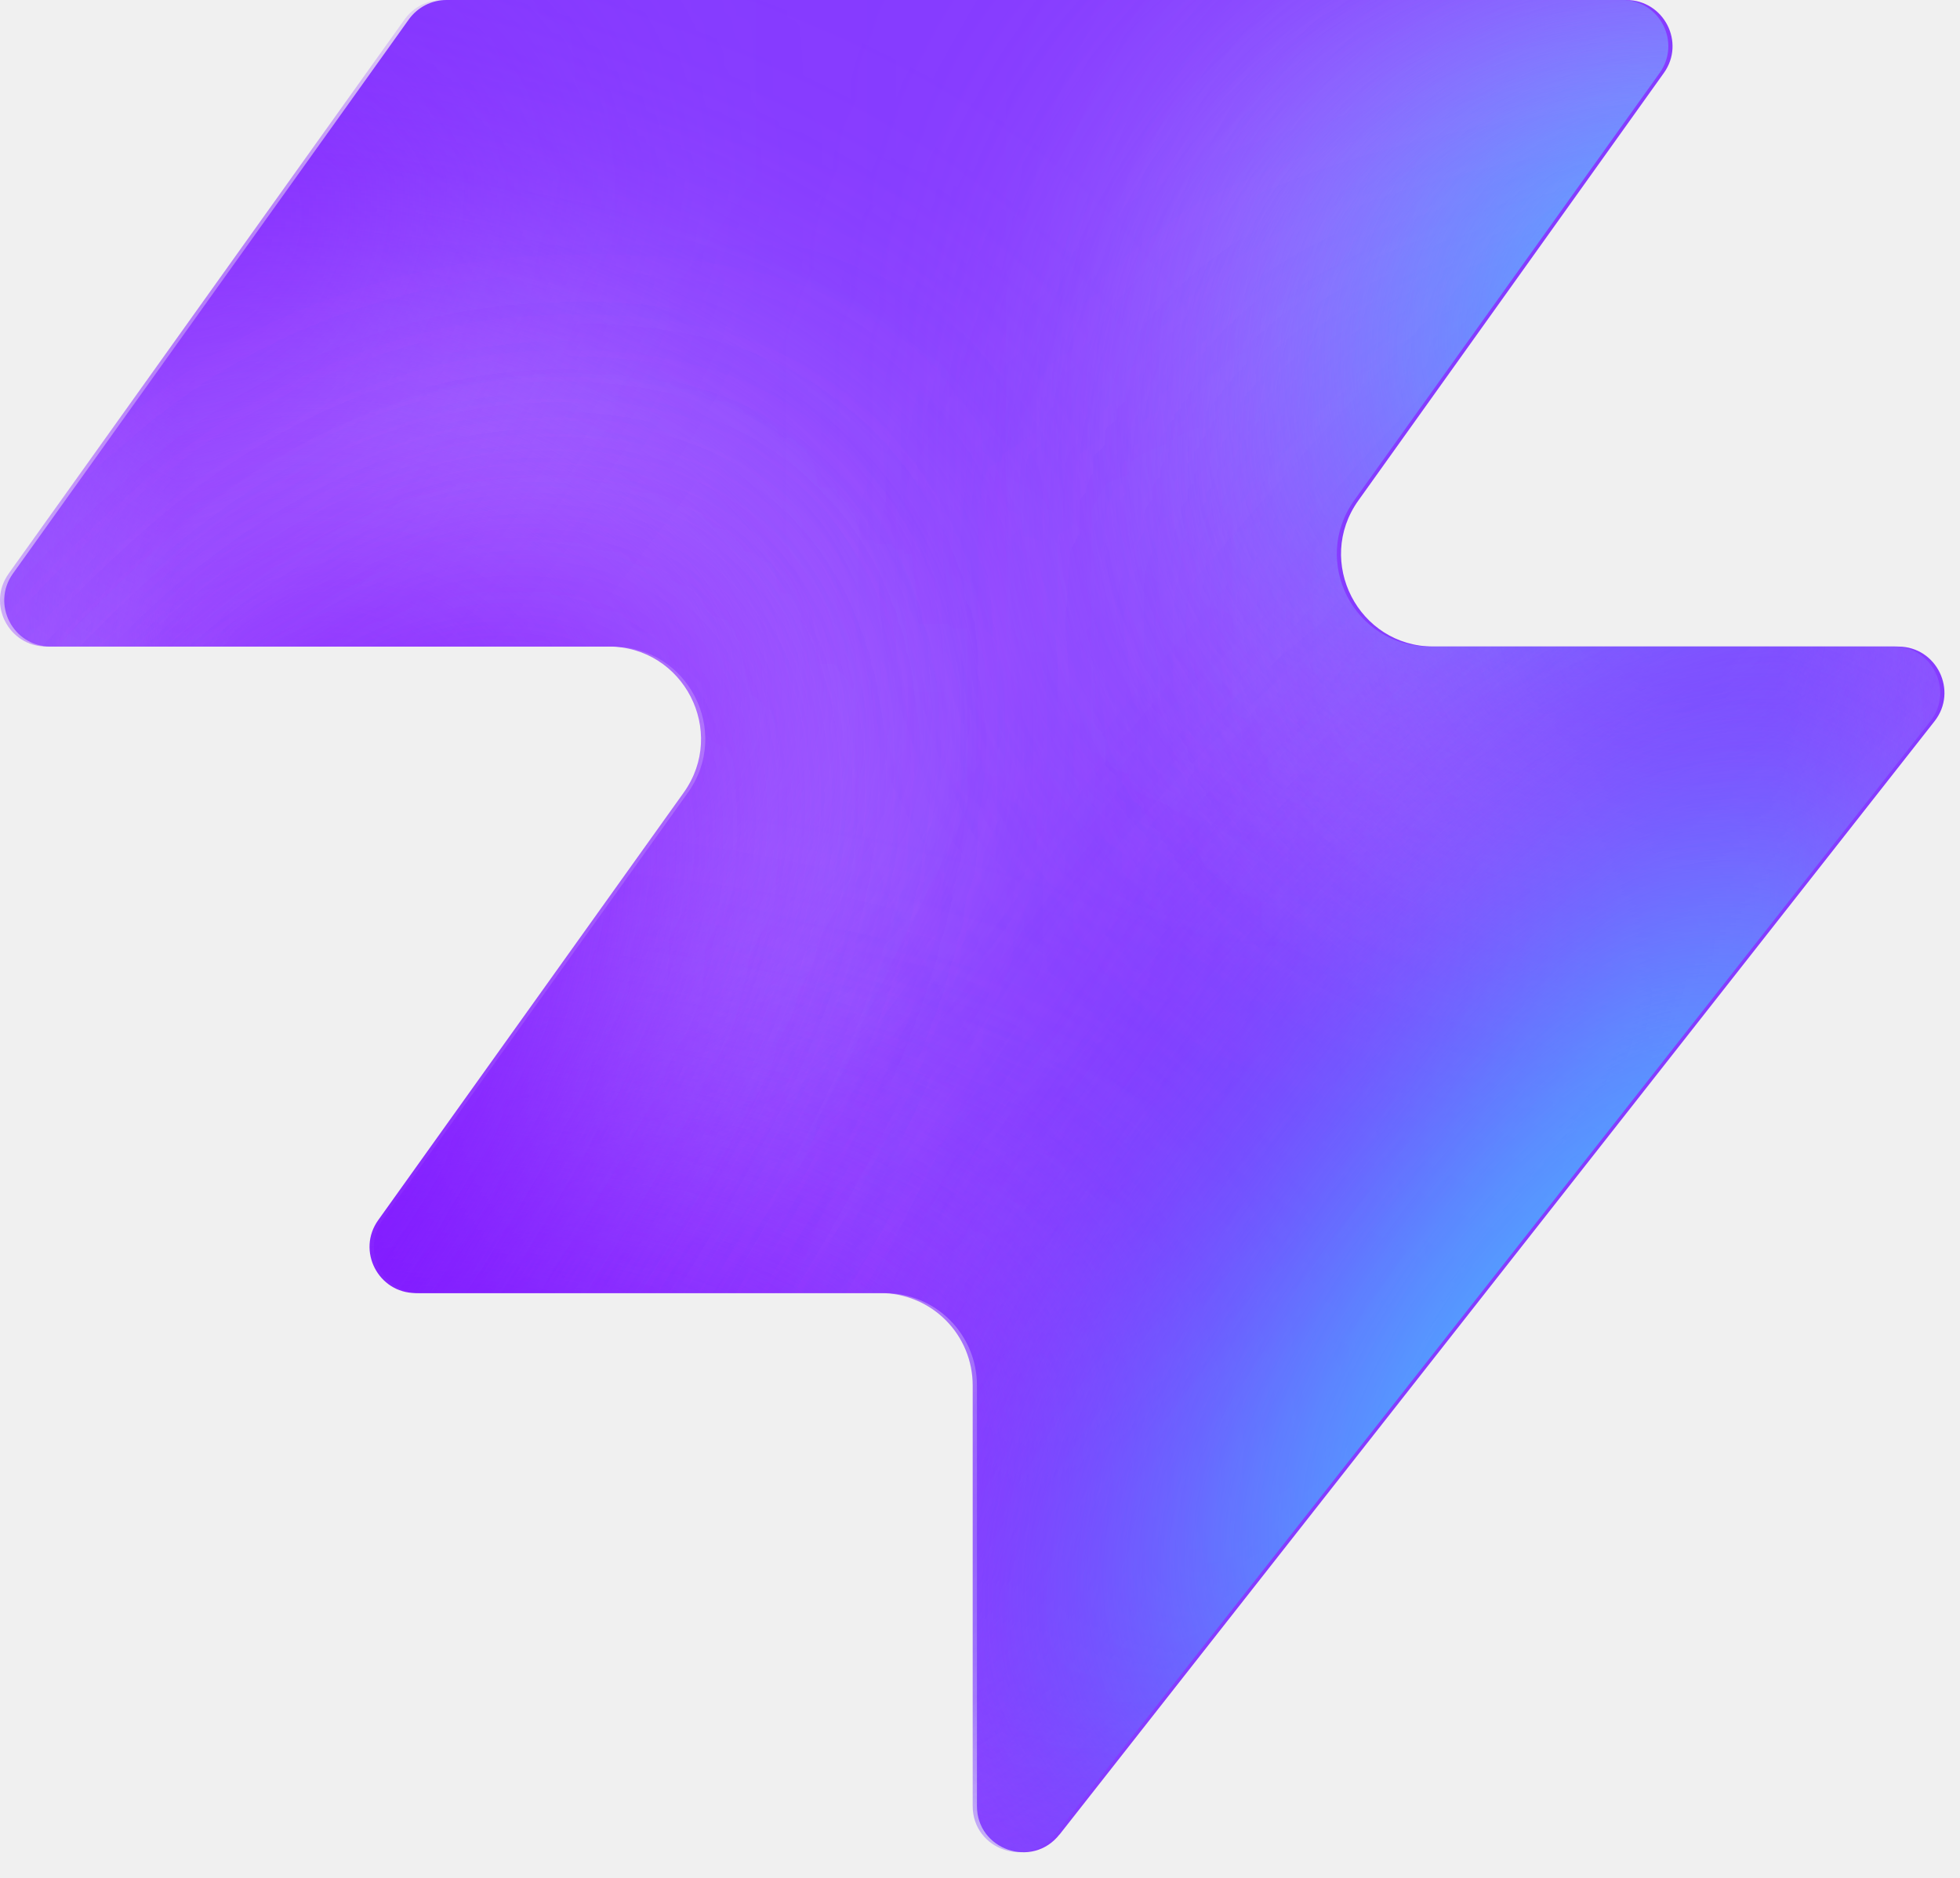
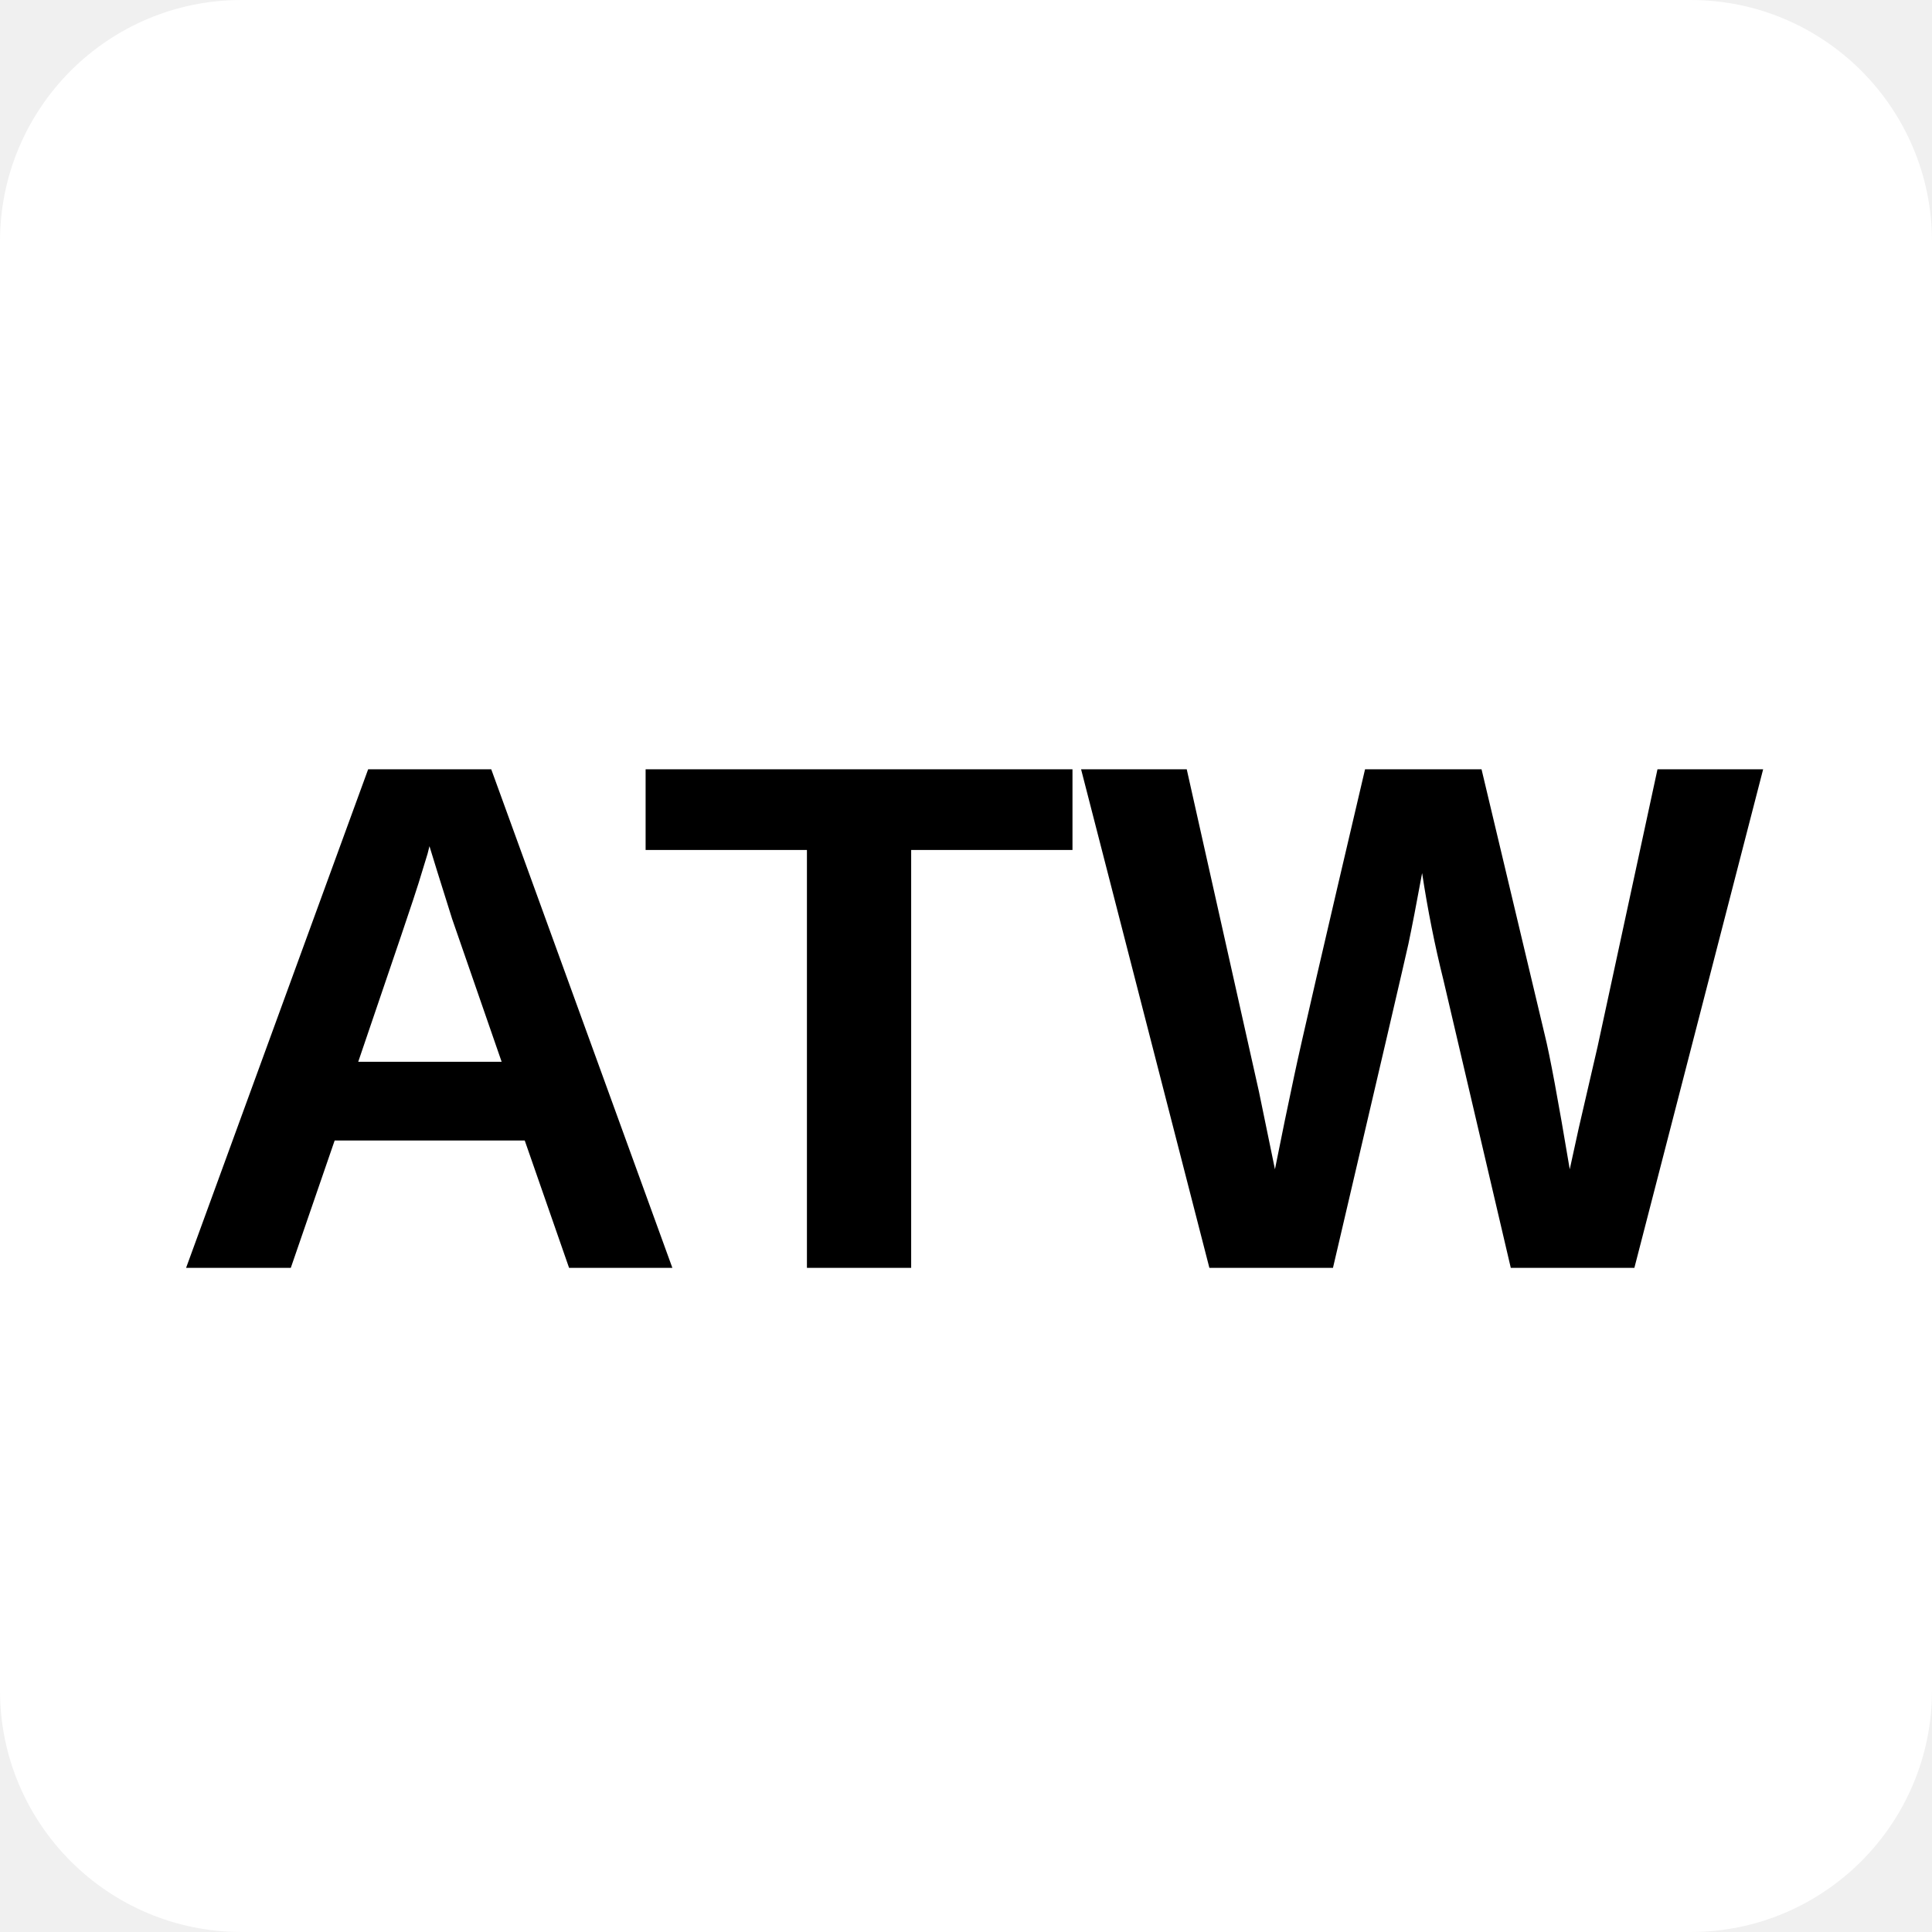
- <svg xmlns="http://www.w3.org/2000/svg" width="48" height="46" fill="none" viewBox="0 0 48 46">
-   <path fill="#863bff" d="M25.946 44.938c-.664.845-2.021.375-2.021-.698V33.937a2.26 2.26 0 0 0-2.262-2.262H10.287c-.92 0-1.456-1.04-.92-1.788l7.48-10.471c1.07-1.497 0-3.578-1.842-3.578H1.237c-.92 0-1.456-1.04-.92-1.788L10.013.474c.214-.297.556-.474.92-.474h28.894c.92 0 1.456 1.04.92 1.788l-7.48 10.471c-1.07 1.498 0 3.579 1.842 3.579h11.377c.943 0 1.473 1.088.89 1.83L25.947 44.94z" style="fill:#863bff;fill:color(display-p3 .525 .23 1);fill-opacity:1" />
-   <mask id="a" width="48" height="46" x="0" y="0" maskUnits="userSpaceOnUse" style="mask-type:alpha">
-     <path fill="#000" d="M25.842 44.938c-.664.844-2.021.375-2.021-.698V33.937a2.26 2.26 0 0 0-2.262-2.262H10.183c-.92 0-1.456-1.04-.92-1.788l7.48-10.471c1.07-1.498 0-3.579-1.842-3.579H1.133c-.92 0-1.456-1.04-.92-1.787L9.91.473c.214-.297.556-.474.92-.474h28.894c.92 0 1.456 1.04.92 1.788l-7.48 10.471c-1.07 1.498 0 3.578 1.842 3.578h11.377c.943 0 1.473 1.088.89 1.832L25.843 44.94z" style="fill:#000;fill-opacity:1" />
-   </mask>
-   <g mask="url(#a)">
-     <g filter="url(#b)">
-       <ellipse cx="5.508" cy="14.704" fill="#ede6ff" rx="5.508" ry="14.704" style="fill:#ede6ff;fill:color(display-p3 .927 .903 1);fill-opacity:1" transform="matrix(.00324 1 1 -.00324 -4.47 31.516)" />
-     </g>
-     <g filter="url(#c)">
-       <ellipse cx="10.399" cy="29.851" fill="#ede6ff" rx="10.399" ry="29.851" style="fill:#ede6ff;fill:color(display-p3 .927 .903 1);fill-opacity:1" transform="matrix(.00324 1 1 -.00324 -39.328 7.883)" />
-     </g>
-     <g filter="url(#d)">
-       <ellipse cx="5.508" cy="30.487" fill="#7e14ff" rx="5.508" ry="30.487" style="fill:#7e14ff;fill:color(display-p3 .492 .077 1);fill-opacity:1" transform="rotate(89.814 -25.913 -14.639)scale(1 -1)" />
-     </g>
-     <g filter="url(#e)">
-       <ellipse cx="5.508" cy="30.599" fill="#7e14ff" rx="5.508" ry="30.599" style="fill:#7e14ff;fill:color(display-p3 .492 .077 1);fill-opacity:1" transform="rotate(89.814 -32.644 -3.334)scale(1 -1)" />
-     </g>
-     <g filter="url(#f)">
-       <ellipse cx="5.508" cy="30.599" fill="#7e14ff" rx="5.508" ry="30.599" style="fill:#7e14ff;fill:color(display-p3 .492 .077 1);fill-opacity:1" transform="matrix(.00324 1 1 -.00324 -34.34 30.47)" />
-     </g>
-     <g filter="url(#g)">
-       <ellipse cx="14.072" cy="22.078" fill="#ede6ff" rx="14.072" ry="22.078" style="fill:#ede6ff;fill:color(display-p3 .927 .903 1);fill-opacity:1" transform="rotate(93.35 24.506 48.493)scale(-1 1)" />
-     </g>
-     <g filter="url(#h)">
-       <ellipse cx="3.47" cy="21.501" fill="#7e14ff" rx="3.47" ry="21.501" style="fill:#7e14ff;fill:color(display-p3 .492 .077 1);fill-opacity:1" transform="rotate(89.009 28.708 47.59)scale(-1 1)" />
-     </g>
-     <g filter="url(#i)">
-       <ellipse cx="3.47" cy="21.501" fill="#7e14ff" rx="3.47" ry="21.501" style="fill:#7e14ff;fill:color(display-p3 .492 .077 1);fill-opacity:1" transform="rotate(89.009 28.708 47.59)scale(-1 1)" />
-     </g>
-     <g filter="url(#j)">
-       <ellipse cx=".387" cy="8.972" fill="#7e14ff" rx="4.407" ry="29.108" style="fill:#7e14ff;fill:color(display-p3 .492 .077 1);fill-opacity:1" transform="rotate(39.51 .387 8.972)" />
-     </g>
-     <g filter="url(#k)">
-       <ellipse cx="47.523" cy="-6.092" fill="#7e14ff" rx="4.407" ry="29.108" style="fill:#7e14ff;fill:color(display-p3 .492 .077 1);fill-opacity:1" transform="rotate(37.892 47.523 -6.092)" />
-     </g>
-     <g filter="url(#l)">
-       <ellipse cx="41.412" cy="6.333" fill="#47bfff" rx="5.971" ry="9.665" style="fill:#47bfff;fill:color(display-p3 .28 .748 1);fill-opacity:1" transform="rotate(37.892 41.412 6.333)" />
-     </g>
-     <g filter="url(#m)">
-       <ellipse cx="-1.879" cy="38.332" fill="#7e14ff" rx="4.407" ry="29.108" style="fill:#7e14ff;fill:color(display-p3 .492 .077 1);fill-opacity:1" transform="rotate(37.892 -1.88 38.332)" />
-     </g>
-     <g filter="url(#n)">
-       <ellipse cx="-1.879" cy="38.332" fill="#7e14ff" rx="4.407" ry="29.108" style="fill:#7e14ff;fill:color(display-p3 .492 .077 1);fill-opacity:1" transform="rotate(37.892 -1.88 38.332)" />
-     </g>
-     <g filter="url(#o)">
-       <ellipse cx="35.651" cy="29.907" fill="#7e14ff" rx="4.407" ry="29.108" style="fill:#7e14ff;fill:color(display-p3 .492 .077 1);fill-opacity:1" transform="rotate(37.892 35.651 29.907)" />
-     </g>
-     <g filter="url(#p)">
-       <ellipse cx="38.418" cy="32.4" fill="#47bfff" rx="5.971" ry="15.297" style="fill:#47bfff;fill:color(display-p3 .28 .748 1);fill-opacity:1" transform="rotate(37.892 38.418 32.4)" />
-     </g>
-   </g>
-   <defs>
-     <filter id="b" width="60.045" height="41.654" x="-19.77" y="16.149" color-interpolation-filters="sRGB" filterUnits="userSpaceOnUse">
-       <feFlood flood-opacity="0" result="BackgroundImageFix" />
-       <feBlend in="SourceGraphic" in2="BackgroundImageFix" result="shape" />
-       <feGaussianBlur result="effect1_foregroundBlur_2002_17158" stdDeviation="7.659" />
-     </filter>
-     <filter id="c" width="90.34" height="51.437" x="-54.613" y="-7.533" color-interpolation-filters="sRGB" filterUnits="userSpaceOnUse">
-       <feFlood flood-opacity="0" result="BackgroundImageFix" />
-       <feBlend in="SourceGraphic" in2="BackgroundImageFix" result="shape" />
-       <feGaussianBlur result="effect1_foregroundBlur_2002_17158" stdDeviation="7.659" />
-     </filter>
-     <filter id="d" width="79.355" height="29.4" x="-49.64" y="2.03" color-interpolation-filters="sRGB" filterUnits="userSpaceOnUse">
-       <feFlood flood-opacity="0" result="BackgroundImageFix" />
-       <feBlend in="SourceGraphic" in2="BackgroundImageFix" result="shape" />
-       <feGaussianBlur result="effect1_foregroundBlur_2002_17158" stdDeviation="4.596" />
-     </filter>
-     <filter id="e" width="79.579" height="29.4" x="-45.045" y="20.029" color-interpolation-filters="sRGB" filterUnits="userSpaceOnUse">
-       <feFlood flood-opacity="0" result="BackgroundImageFix" />
-       <feBlend in="SourceGraphic" in2="BackgroundImageFix" result="shape" />
-       <feGaussianBlur result="effect1_foregroundBlur_2002_17158" stdDeviation="4.596" />
-     </filter>
-     <filter id="f" width="79.579" height="29.4" x="-43.513" y="21.178" color-interpolation-filters="sRGB" filterUnits="userSpaceOnUse">
-       <feFlood flood-opacity="0" result="BackgroundImageFix" />
-       <feBlend in="SourceGraphic" in2="BackgroundImageFix" result="shape" />
-       <feGaussianBlur result="effect1_foregroundBlur_2002_17158" stdDeviation="4.596" />
-     </filter>
-     <filter id="g" width="74.749" height="58.852" x="15.756" y="-17.901" color-interpolation-filters="sRGB" filterUnits="userSpaceOnUse">
-       <feFlood flood-opacity="0" result="BackgroundImageFix" />
-       <feBlend in="SourceGraphic" in2="BackgroundImageFix" result="shape" />
-       <feGaussianBlur result="effect1_foregroundBlur_2002_17158" stdDeviation="7.659" />
-     </filter>
-     <filter id="h" width="61.377" height="25.362" x="23.548" y="2.284" color-interpolation-filters="sRGB" filterUnits="userSpaceOnUse">
-       <feFlood flood-opacity="0" result="BackgroundImageFix" />
-       <feBlend in="SourceGraphic" in2="BackgroundImageFix" result="shape" />
-       <feGaussianBlur result="effect1_foregroundBlur_2002_17158" stdDeviation="4.596" />
-     </filter>
-     <filter id="i" width="61.377" height="25.362" x="23.548" y="2.284" color-interpolation-filters="sRGB" filterUnits="userSpaceOnUse">
-       <feFlood flood-opacity="0" result="BackgroundImageFix" />
-       <feBlend in="SourceGraphic" in2="BackgroundImageFix" result="shape" />
-       <feGaussianBlur result="effect1_foregroundBlur_2002_17158" stdDeviation="4.596" />
-     </filter>
-     <filter id="j" width="56.045" height="63.649" x="-27.636" y="-22.853" color-interpolation-filters="sRGB" filterUnits="userSpaceOnUse">
-       <feFlood flood-opacity="0" result="BackgroundImageFix" />
-       <feBlend in="SourceGraphic" in2="BackgroundImageFix" result="shape" />
-       <feGaussianBlur result="effect1_foregroundBlur_2002_17158" stdDeviation="4.596" />
-     </filter>
-     <filter id="k" width="54.814" height="64.646" x="20.116" y="-38.415" color-interpolation-filters="sRGB" filterUnits="userSpaceOnUse">
-       <feFlood flood-opacity="0" result="BackgroundImageFix" />
-       <feBlend in="SourceGraphic" in2="BackgroundImageFix" result="shape" />
-       <feGaussianBlur result="effect1_foregroundBlur_2002_17158" stdDeviation="4.596" />
-     </filter>
-     <filter id="l" width="33.541" height="35.313" x="24.641" y="-11.323" color-interpolation-filters="sRGB" filterUnits="userSpaceOnUse">
-       <feFlood flood-opacity="0" result="BackgroundImageFix" />
-       <feBlend in="SourceGraphic" in2="BackgroundImageFix" result="shape" />
-       <feGaussianBlur result="effect1_foregroundBlur_2002_17158" stdDeviation="4.596" />
-     </filter>
-     <filter id="m" width="54.814" height="64.646" x="-29.286" y="6.009" color-interpolation-filters="sRGB" filterUnits="userSpaceOnUse">
-       <feFlood flood-opacity="0" result="BackgroundImageFix" />
-       <feBlend in="SourceGraphic" in2="BackgroundImageFix" result="shape" />
-       <feGaussianBlur result="effect1_foregroundBlur_2002_17158" stdDeviation="4.596" />
-     </filter>
-     <filter id="n" width="54.814" height="64.646" x="-29.286" y="6.009" color-interpolation-filters="sRGB" filterUnits="userSpaceOnUse">
-       <feFlood flood-opacity="0" result="BackgroundImageFix" />
-       <feBlend in="SourceGraphic" in2="BackgroundImageFix" result="shape" />
-       <feGaussianBlur result="effect1_foregroundBlur_2002_17158" stdDeviation="4.596" />
-     </filter>
-     <filter id="o" width="54.814" height="64.646" x="8.244" y="-2.416" color-interpolation-filters="sRGB" filterUnits="userSpaceOnUse">
-       <feFlood flood-opacity="0" result="BackgroundImageFix" />
-       <feBlend in="SourceGraphic" in2="BackgroundImageFix" result="shape" />
-       <feGaussianBlur result="effect1_foregroundBlur_2002_17158" stdDeviation="4.596" />
-     </filter>
-     <filter id="p" width="39.409" height="43.623" x="18.713" y="10.588" color-interpolation-filters="sRGB" filterUnits="userSpaceOnUse">
-       <feFlood flood-opacity="0" result="BackgroundImageFix" />
-       <feBlend in="SourceGraphic" in2="BackgroundImageFix" result="shape" />
-       <feGaussianBlur result="effect1_foregroundBlur_2002_17158" stdDeviation="4.596" />
-     </filter>
-   </defs>
+ <svg xmlns="http://www.w3.org/2000/svg" viewBox="0 0 64 64">
+   <rect width="64" height="64" rx="8" fill="#ffffff" />
+   <text x="32" y="42" text-anchor="middle" font-family="Arial, Helvetica, sans-serif" font-weight="900" font-size="24" fill="#000000">ATW</text>
</svg>
